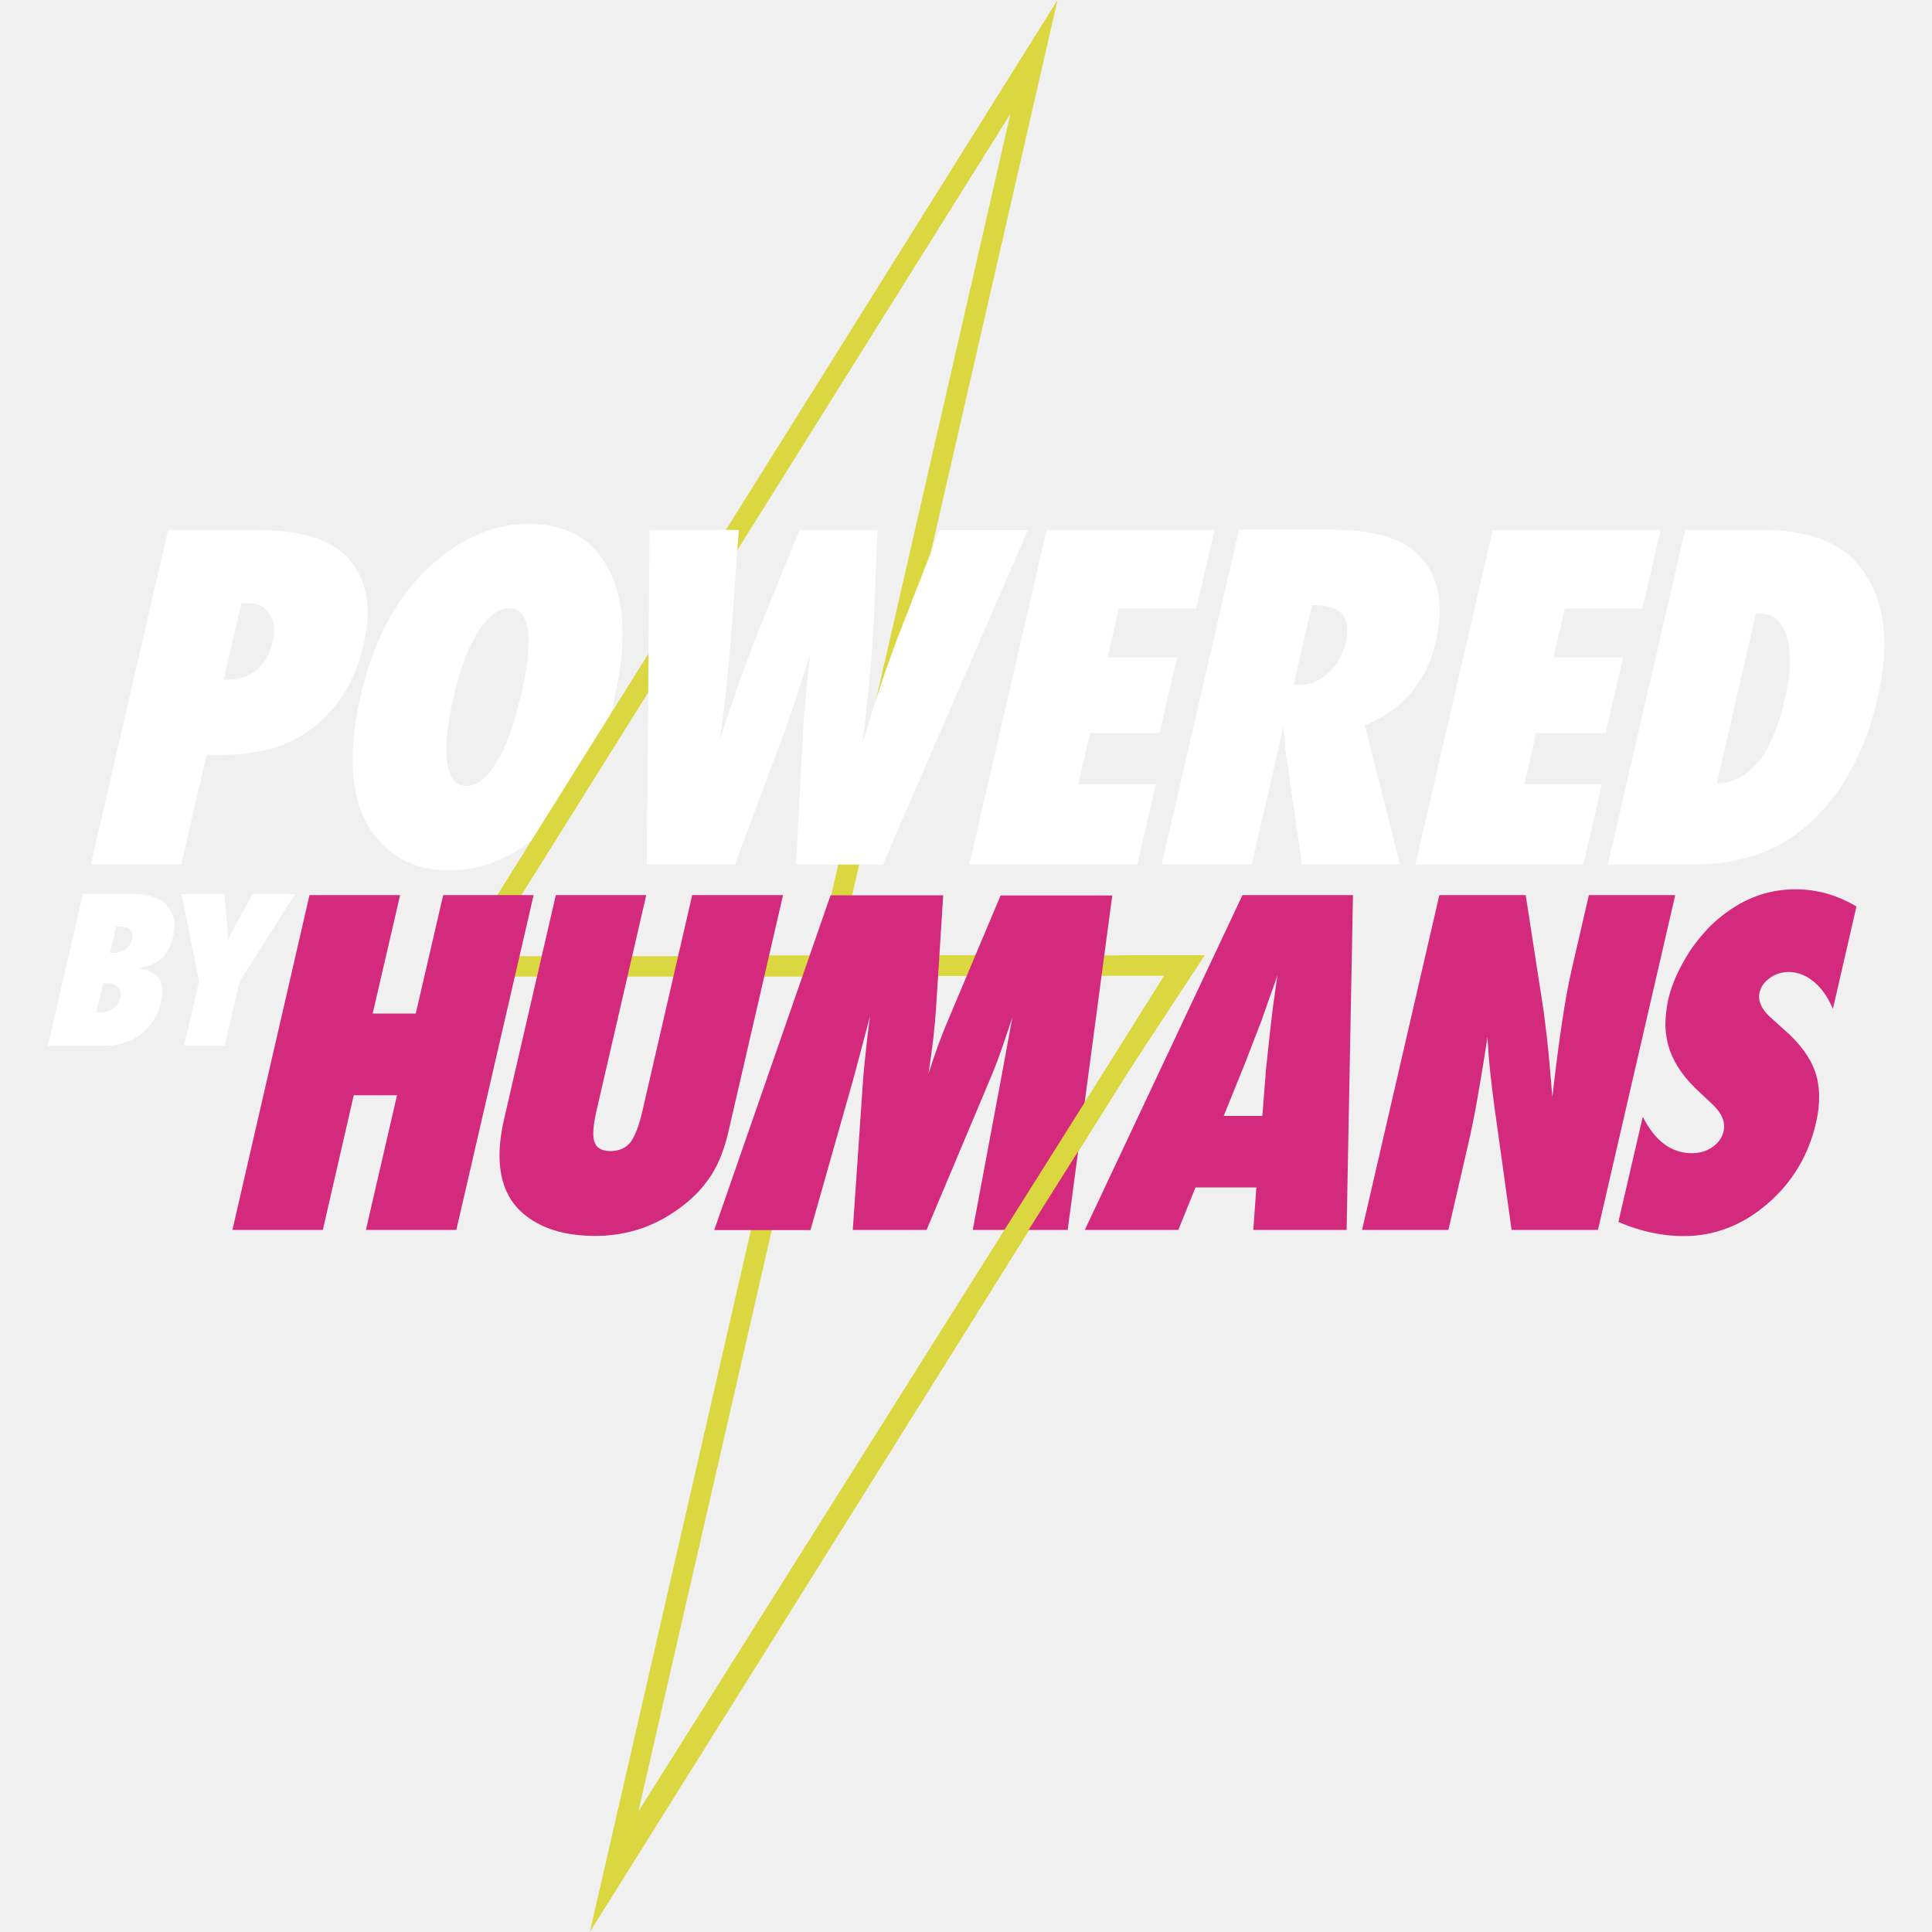
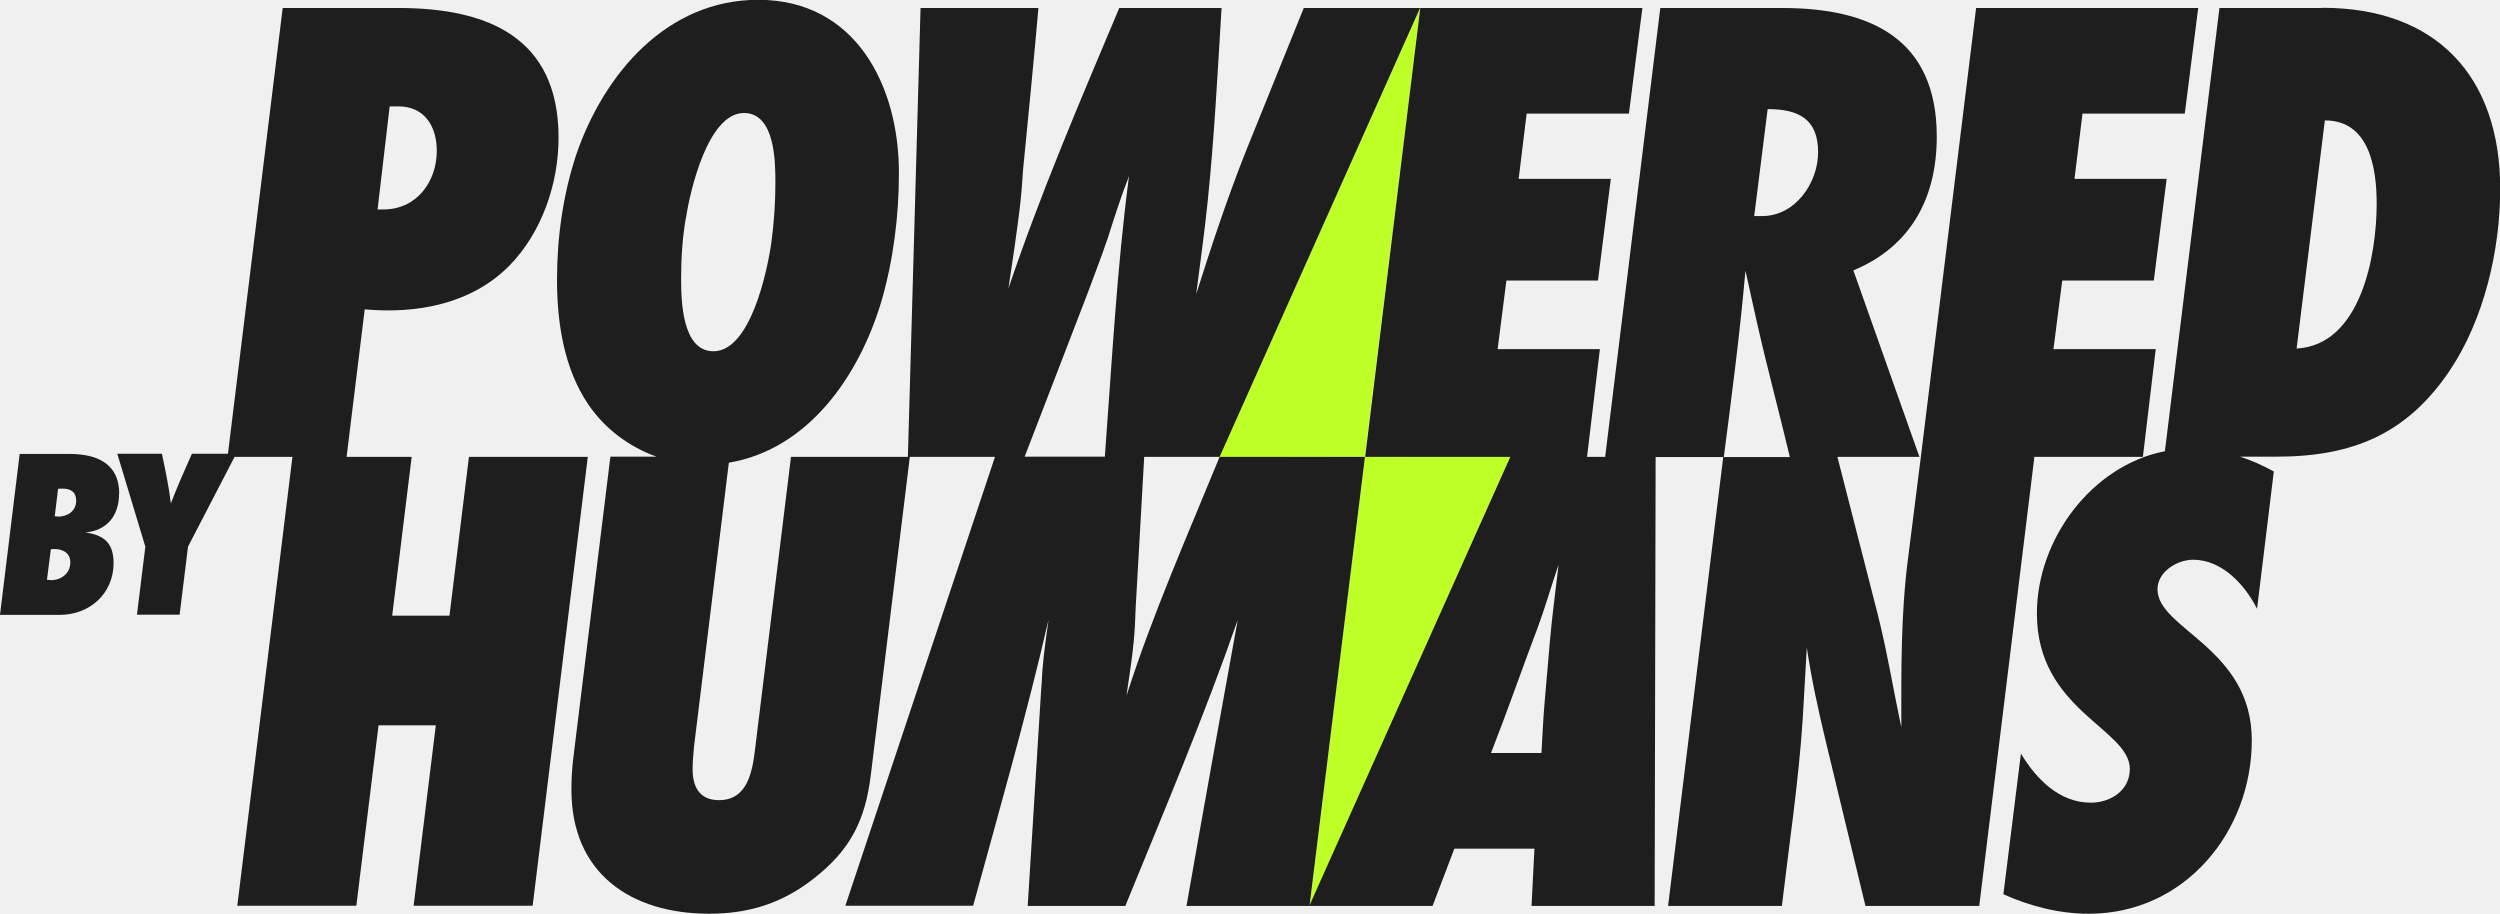
- <svg xmlns="http://www.w3.org/2000/svg" aria-hidden="true" class="h-full w-full" focusable="false" height="28" viewBox="0 0 100 100" width="28" xml:space="preserve">
-   <path d="M31.81 36.14c-.61 2.64-1.71 4.79-3.29 6.44-1.58 1.65-3.33 2.47-5.25 2.47-1.71 0-3.02-.63-3.95-1.9-1.16-1.6-1.38-4-.64-7.2.71-3.07 2.05-5.41 4.02-7.03 1.47-1.2 3.02-1.81 4.65-1.81 2 0 3.4.82 4.2 2.45.81 1.63.89 3.83.25 6.59m-4.87.03c.72-3.13.53-4.7-.58-4.7-.55 0-1.09.41-1.61 1.23-.5.76-.92 1.88-1.26 3.37-.34 1.46-.45 2.59-.33 3.39.12.8.45 1.21.98 1.21s1.07-.4 1.55-1.19c.5-.79.91-1.9 1.23-3.31M72.45 44.75h-5.06l-.89-6.17c0-.1 0-.24-.02-.42-.02-.17-.04-.38-.06-.62l-.23 1.14-1.4 6.06h-4.66l4-17.32h4.79c2.11 0 3.59.41 4.45 1.25 1.09 1.06 1.4 2.57.95 4.53-.48 2.09-1.71 3.54-3.68 4.34l1.82 7.2Zm-5.49-9.3h.31c.54 0 1.03-.21 1.49-.62.45-.41.75-.93.9-1.57.3-1.29-.23-1.94-1.58-1.94h-.17l-.95 4.13ZM2.48 54.11l1.81-7.84h2.46c.92 0 1.56.2 1.91.61.35.42.46.96.3 1.62-.23.98-.84 1.51-1.83 1.6.54.08.9.26 1.1.55.19.28.23.69.11 1.23-.16.67-.5 1.22-1.03 1.63-.53.41-1.15.62-1.86.62H2.48Zm2.51-1.7h.19c.26 0 .49-.07.68-.21.19-.14.31-.33.36-.56.05-.23.02-.42-.11-.55-.13-.13-.33-.2-.6-.2h-.17l-.35 1.5Zm.71-3.09h.14c.25 0 .47-.06.64-.18.17-.12.29-.28.34-.5.1-.45-.09-.68-.59-.68h-.22l-.31 1.35ZM11.65 54.11H9.53l.77-3.32-.9-4.52h2.21l.11 1.16c.02.23.04.45.05.66.01.21.02.41.02.6.14-.29.27-.54.37-.74.11-.21.2-.38.27-.51l.66-1.17h2.19l-2.87 4.52-.77 3.32Z" style="fill:#fff" />
-   <path d="M43.14 50.55H23.1L54.74 0l-11.6 50.55Zm-18.13-1.06H42.3l10-43.6-27.29 43.6Z" style="fill:#dbd741" />
-   <path d="m30.53 100 11.6-50.55h20.04L30.53 100Zm12.44-49.49-10.01 43.6 27.29-43.6H42.96Z" style="fill:#dbd741" />
-   <path d="M9.38 44.75H4.7l4-17.32h4.53c2.26 0 3.83.46 4.71 1.38 1.04 1.08 1.33 2.59.89 4.52-.48 2.1-1.53 3.67-3.14 4.7-1.1.7-2.52 1.04-4.27 1.04h-.73l-1.31 5.68Zm2.21-9.57h.21c.57.01 1.06-.16 1.48-.51.42-.35.69-.82.83-1.43.14-.6.09-1.08-.16-1.46-.24-.38-.62-.57-1.12-.57h-.33l-.92 3.97ZM50.17 44.75l4-17.32h8.69l-.94 4.07h-4.01l-.58 2.52h3.6l-.91 3.92h-3.6l-.61 2.65h4.02l-.96 4.16h-8.7zM73.26 44.75l4-17.32h8.69l-.94 4.07H81l-.59 2.52h3.6l-.9 3.92h-3.6l-.61 2.65h4.02l-.97 4.16h-8.69zM83.22 44.75l4-17.32h4.04c2.31 0 3.97.62 4.97 1.86 1.32 1.62 1.64 3.89.96 6.81-.66 2.87-1.89 5.09-3.68 6.65-1.53 1.33-3.5 2-5.91 2h-4.38Zm5.64-4.18c1.69-.08 2.87-1.53 3.51-4.33.32-1.38.36-2.48.12-3.28-.24-.81-.72-1.21-1.45-1.21h-.15l-2.03 8.82ZM45.71 44.75H41.2l.32-6.07c.06-1.17.14-2.19.23-3.05.05-.43.08-.78.11-1.07.03-.28.05-.5.07-.65-.11.31-.3.88-.56 1.72-.14.43-.28.87-.45 1.35-.16.47-.34.97-.54 1.49l-2.34 6.28h-4.56l.14-17.32h4.62l-.34 4.77c-.15 1.9-.29 3.39-.43 4.48l-.21 1.58.46-1.36c.52-1.59 1.07-3.09 1.65-4.52l2.02-4.95h4.03l-.17 4.16c-.07 1.94-.28 4.23-.61 6.88.36-1.19.69-2.24 1-3.16.31-.92.61-1.75.9-2.5l2.09-5.37h4.57l-7.51 17.32Z" style="fill:#fff" />
-   <path d="M38.21 49.45h12.51v1.06H38.21z" style="fill:#dbd741" />
-   <path d="M23.62 63.66h-4.68l1.61-6.97h-2.24l-1.6 6.97h-4.68l3.99-17.33h4.69l-1.42 6.13h2.23l1.42-6.13h4.68l-4 17.33zM35.85 46.33h4.68L37.7 58.59c-.24 1.03-.59 1.86-1.06 2.49-.47.67-1.13 1.27-1.99 1.81-1.15.72-2.44 1.08-3.85 1.08-1.6 0-2.85-.4-3.76-1.19-1.14-1.01-1.46-2.63-.95-4.85l2.68-11.6h4.68l-2.58 11.18c-.17.76-.21 1.29-.1 1.6.11.31.38.47.82.47s.79-.15 1.03-.44c.24-.31.45-.85.63-1.63l2.58-11.19ZM55.24 63.66h-4.89l1.48-7.9.58-3.15c-.19.61-.39 1.18-.58 1.73-.19.55-.4 1.08-.62 1.6l-3.25 7.72h-3.82l.53-7.73c.03-.45.11-1.22.23-2.31.02-.16.07-.5.13-1.01l-.85 3.2-2.23 7.86h-4.98l6.02-17.33h5.83l-.37 5.84c-.03.48-.08 1-.14 1.56-.07.56-.15 1.17-.25 1.83.35-1.1.71-2.08 1.09-2.95l2.64-6.27h5.78l-2.31 17.33ZM69.71 63.66h-4.84l.16-2.2h-3.15l-.89 2.2h-4.84l8.16-17.33h5.72l-.33 17.33Zm-4.37-5.92.16-2.02s0-.11.02-.3c.02-.16.09-.82.21-1.95.01-.13.04-.3.06-.52.03-.22.06-.5.1-.84l.23-1.64c-.05.16-.11.33-.18.53-.07.19-.15.41-.23.64-.16.46-.27.79-.34.97-.06.18-.1.29-.12.33l-.81 2.1-1.1 2.72h1.98ZM70.5 63.66l4-17.33h4.47l.94 6.08c.04.36.09.77.15 1.23.05.46.11 1 .16 1.61l.13 1.53c.17-1.5.34-2.79.5-3.86.16-1.07.32-1.97.49-2.69l.9-3.9h4.47l-4 17.33h-4.47l-.89-6.38c-.09-.68-.17-1.32-.23-1.91-.06-.59-.1-1.16-.13-1.7-.18 1.22-.36 2.28-.52 3.19-.16.91-.32 1.7-.48 2.38l-1.02 4.42H70.5ZM83.77 63.24l1.26-5.44c.63 1.26 1.48 1.89 2.55 1.89.4 0 .76-.11 1.06-.32.3-.21.49-.48.57-.8.11-.46-.07-.92-.52-1.36l-.63-.59c-.42-.38-.77-.76-1.04-1.14-.27-.38-.47-.77-.61-1.17-.13-.4-.2-.81-.21-1.24 0-.43.05-.88.15-1.35.19-.81.57-1.65 1.15-2.54.28-.41.59-.79.91-1.13.33-.34.68-.64 1.06-.9 1.06-.75 2.21-1.12 3.46-1.12 1.12 0 2.17.3 3.16.89l-1.22 5.3c-.25-.59-.57-1.06-.98-1.4-.41-.34-.85-.51-1.32-.51-.36 0-.68.11-.96.31-.29.2-.46.45-.53.73-.11.46.1.92.64 1.38l.61.55c.82.71 1.36 1.44 1.62 2.19s.28 1.62.05 2.63c-.39 1.71-1.24 3.11-2.53 4.22-1.3 1.11-2.74 1.66-4.33 1.66-1.1 0-2.22-.24-3.37-.73" style="fill:#d42a7d" />
-   <path d="M19.16 72.82h54.7v1.06h-54.7z" style="fill:#dbd741" transform="rotate(-57.81 46.516 73.35)" />
-   <path d="m58 49.45 4.36-.01-4.28 6.52 2.72-5.46-.24-.29-.77-.09-1.79-.67z" style="fill:#dbd741" />
+ <svg xmlns="http://www.w3.org/2000/svg" id="Layer_2" data-name="Layer 2" viewBox="0 0 128.32 46.91">
+   <defs>
+     <style>
+       .cls-1 {
+         fill: #1e1e1e;
+       }
+ 
+       .cls-2 {
+         fill: #beff28;
+       }
+     </style>
+   </defs>
+   <g id="Layer_1-2" data-name="Layer 1">
+     <g id="Layer_1-2" data-name="Layer 1-2">
+       <polygon class="cls-2" points="72.9 .4 62.59 23.47 70.05 23.44 72.9 .4" />
+       <polygon class="cls-2" points="70.06 23.45 67.22 46.5 77.52 23.43 70.06 23.45" />
+       <path class="cls-1" d="M119.2.41h-5.28l-2.8,22.75c-3.75.73-6.57,4.52-6.57,8.33,0,4.97,4.77,5.91,4.77,7.98,0,1.11-1,1.73-2,1.73-1.62,0-2.8-1.21-3.59-2.52l-.9,7.22c1.38.62,2.87,1,4.39,1,4.9,0,8.36-4.18,8.36-8.91s-4.84-5.7-4.84-7.74c0-.9,1-1.52,1.83-1.52,1.48,0,2.66,1.28,3.28,2.52l.86-7.05c-.56-.31-1.14-.57-1.74-.76h1.86c3.9,0,6.7-1.14,8.91-4.42,1.76-2.62,2.59-6.18,2.59-9.33,0-5.77-3.28-9.29-9.12-9.29h0ZM117.88,17.89l1.45-11.71c2.31,0,2.66,2.49,2.66,4.28,0,2.59-.79,7.25-4.11,7.43h0Z" />
+       <path class="cls-1" d="M24.07,23.45l-1,8.15h-2.94l1-8.15h-3.35.01s.93-7.57.93-7.57c2.69.24,5.49-.28,7.43-2.25,1.66-1.69,2.52-4.21,2.52-6.56C28.67,1.9,25.01.41,20.45.41h-5.94l-2.81,22.88h-1.85c-.37.84-.75,1.68-1.08,2.55-.1-.85-.28-1.71-.46-2.55h-2.29l1.44,4.77-.43,3.49h2.19l.43-3.49,2.39-4.61h2.97l-2.83,23.04h6.11l1.14-9.26h2.94l-1.14,9.26h6.11l2.83-23.04h-6.11,0ZM20,5.46h.45c1.35,0,1.97,1.04,1.97,2.28,0,1.59-1.04,3.01-2.73,3.01h-.31l.62-5.28h0Z" />
+       <path class="cls-1" d="M104.34,23.45h5.65s.66-5.53.66-5.53h-5.25l.45-3.52h4.7l.66-5.22h-4.73l.41-3.35h5.25l.69-5.42h-11.4l-2.85,23.15h0l-.64,5.07c-.38,2.9-.35,5.8-.35,8.7-.41-1.93-.73-3.9-1.21-5.8l-2.07-8.08h4.21l-3.39-9.57c2.97-1.24,4.28-3.73,4.28-6.87,0-5.04-3.42-6.6-7.94-6.6h-6.25l-2.83,23.04h.02-.95s-.02,0-.02,0h.02s.66-5.53.66-5.53h-5.25l.45-3.52h4.7l.66-5.22h-4.73l.41-3.35h5.25l.69-5.42h-11.4l-2.83,23.04h7.45l-10.3,23.01,2.84-23.01h-7.46c-1.67,4.08-3.44,8.08-4.78,12.26.13-.93.28-1.83.37-2.76.06-.59.08-1.14.1-1.73l.44-7.77h3.87L72.89.41h-5.97l-2.89,7.15c-1,2.49-1.83,5.01-2.63,7.53.2-1.59.43-3.18.59-4.77.34-3.32.51-6.6.71-9.91h-5.25c-2.01,4.77-4.05,9.53-5.69,14.4.21-1.38.41-2.73.58-4.11.08-.66.13-1.31.17-1.97.27-2.76.55-5.56.79-8.32h-6.05l-.65,23.04h-6s-1.83,14.89-1.83,14.89c-.14,1.18-.35,2.73-1.87,2.73-1,0-1.35-.69-1.35-1.59,0-.38.04-.76.07-1.14l1.79-14.59c4.08-.69,6.68-4.44,7.83-8.28.62-2.14.9-4.39.9-6.6,0-4.46-2.21-8.88-7.22-8.88-4.7,0-7.91,3.8-9.33,7.91-.69,2.07-1,4.28-1,6.46s.35,4.56,1.62,6.42c.85,1.24,2.09,2.16,3.49,2.66h-2.37l-1.9,15.44c-.07.55-.1,1.11-.1,1.66,0,4.28,3.04,6.36,7.08,6.36,2.04,0,3.76-.55,5.35-1.8,1.9-1.48,2.66-3.01,2.94-5.35l2-16.3h4.37l-7.68,23.04h6.56c1.33-4.87,2.74-9.77,3.87-14.68-.11.79-.23,1.62-.3,2.42-.04.38-.04.79-.08,1.18l-.69,11.09h5.01c1.99-4.87,4.05-9.74,5.77-14.68-.89,4.9-1.77,9.77-2.63,14.68h12.63l1.12-2.94h4.11l-.15,2.94h6.32l.05-23.04h3.5c.41-3.18.83-6.36,1.11-9.57.21.9.38,1.76.59,2.66.52,2.31,1.14,4.59,1.69,6.91h.01-3.43s-2.83,23.04-2.83,23.04h5.84c.38-3.21.86-6.39,1.07-9.6.07-1.21.14-2.45.21-3.66.24,1.62.59,3.21.97,4.8l2.04,8.46h5.84l2.83-23.04h-.09,0ZM35.21,11.19c.21-1.42,1.14-5.39,2.97-5.39,1.59,0,1.62,2.45,1.62,3.56,0,1.04-.07,2.07-.21,3.11-.21,1.45-1.07,5.56-2.97,5.56-1.62,0-1.66-2.62-1.66-3.76,0-1.04.07-2.07.24-3.07ZM52.59,23.45h0,0s3.22-8.36,3.22-8.36c.36-.97.72-1.9,1.05-2.87.34-1.07.68-2.14,1.09-3.18-.63,4.8-.88,9.6-1.24,14.4h.01-4.12s0,0,0,0ZM79.55,32.95l-.26,3.01c-.08.9-.12,1.8-.17,2.69h-2.59c.84-2.14,1.58-4.28,2.39-6.42.4-1.07.71-2.18,1.08-3.25-.15,1.31-.34,2.66-.45,3.97h0ZM90.45,11.09h-.41l.69-5.49c1.55,0,2.59.48,2.59,2.21,0,1.59-1.18,3.28-2.87,3.28Z" />
+       <path class="cls-1" d="M6.12,25.34c0-1.57-1.18-2.04-2.55-2.04H1.01l-1.01,8.26h3.07c1.53,0,2.76-1.09,2.76-2.66,0-1.01-.48-1.44-1.45-1.57,1.13-.1,1.73-.88,1.73-1.98h0ZM2.6,29.77c-.06,0-.12,0-.19-.01l.2-1.57c.06,0,.11-.01.17-.01.43,0,.83.19.83.68,0,.58-.47.92-1.01.92h0ZM2.96,26.51s-.1,0-.15-.01l.17-1.41c.07-.01.16-.01.24-.01.41,0,.69.17.69.62,0,.54-.45.82-.95.82h0Z" />
+     </g>
+   </g>
</svg>
